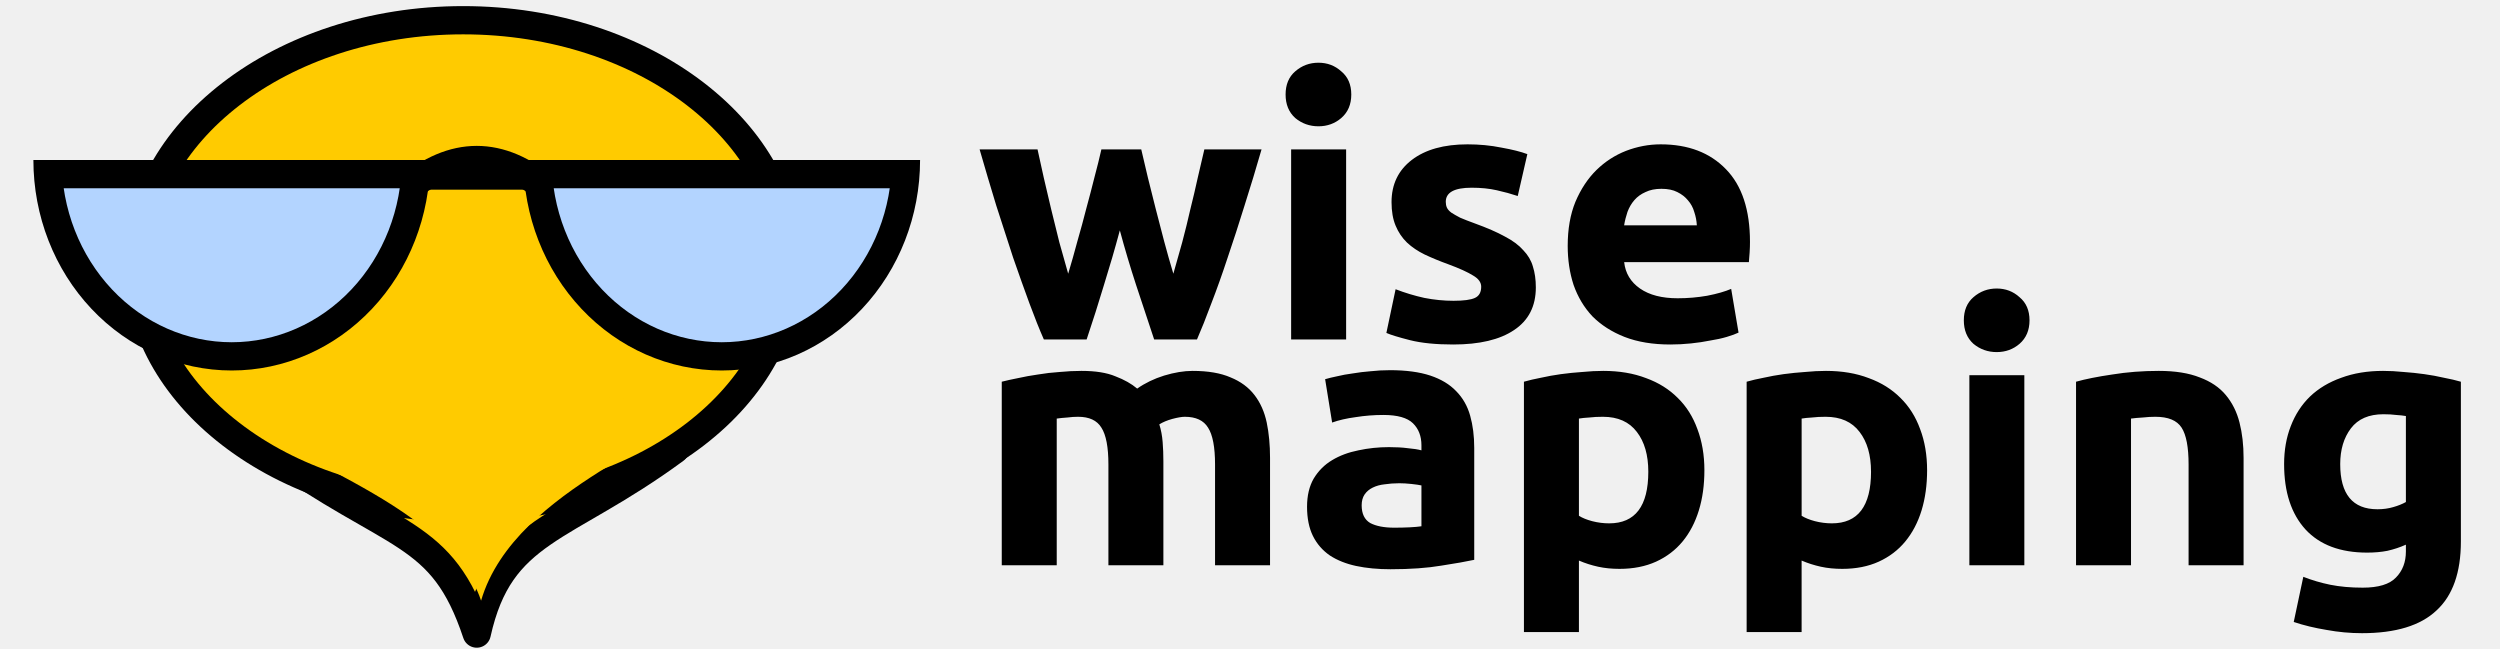
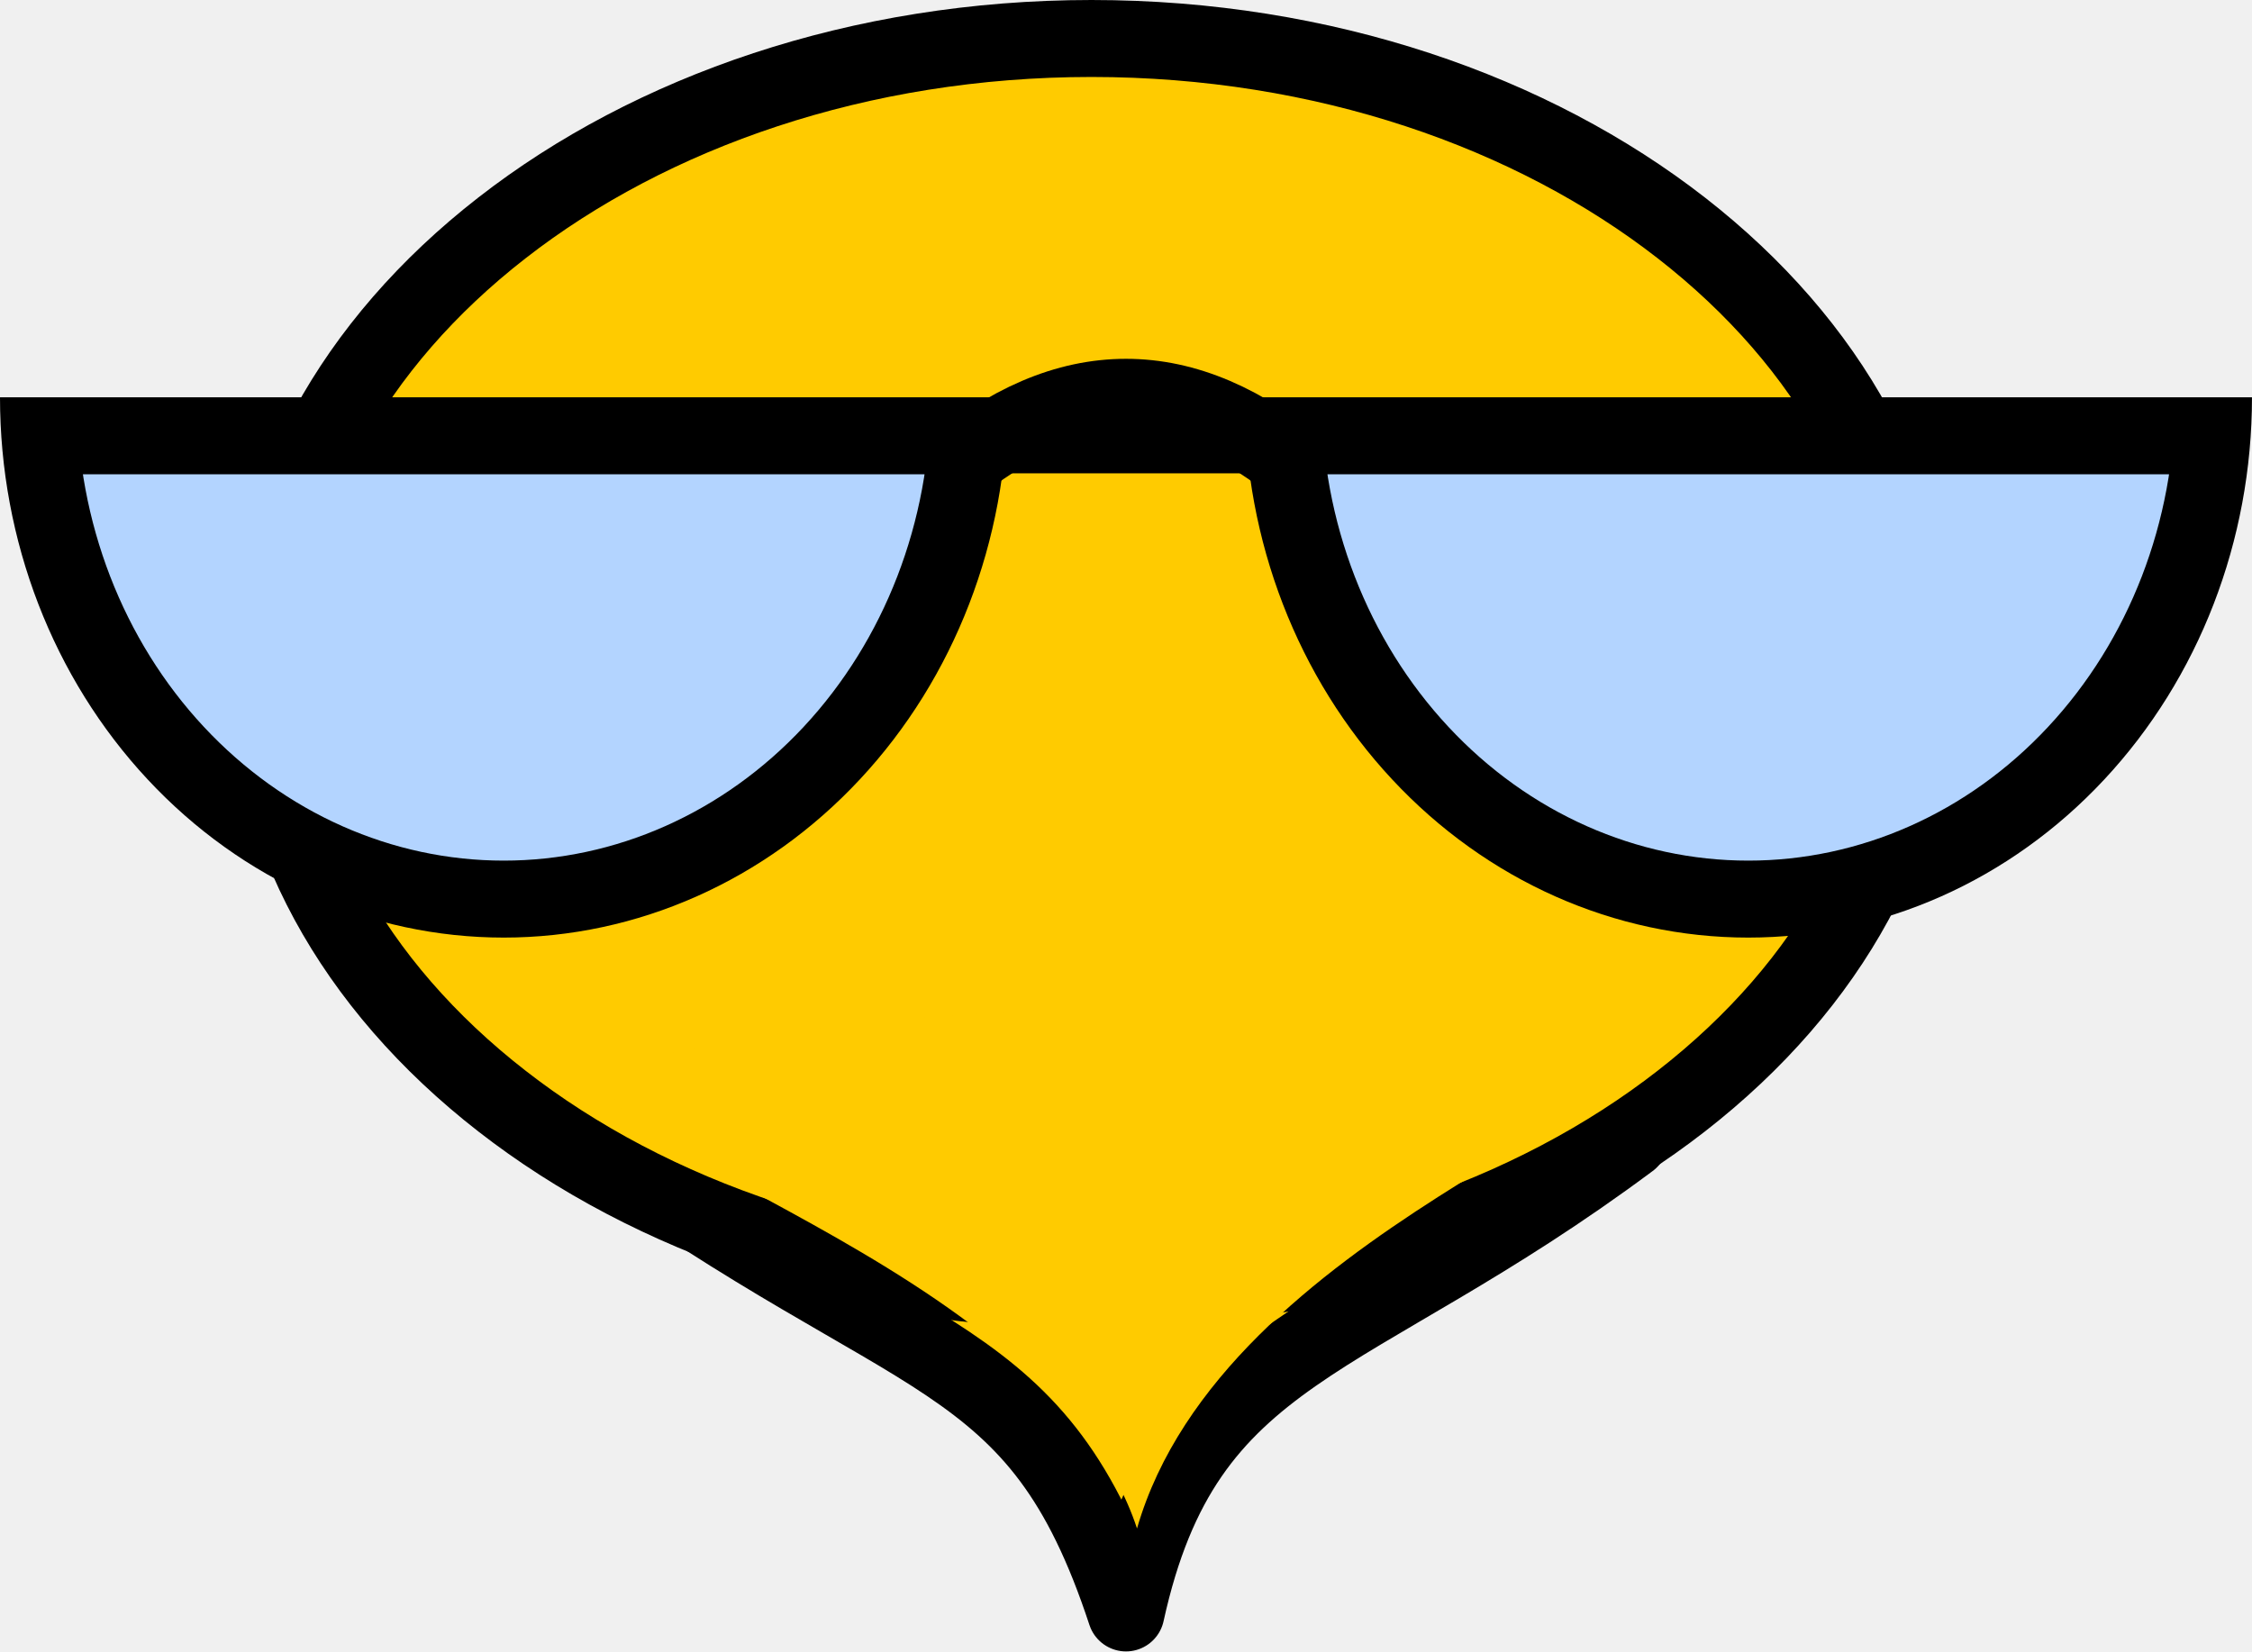
- <svg xmlns="http://www.w3.org/2000/svg" viewBox="9.449 8.932 132.742 34.405" width="133px" height="34.5px">
-   <mask id="i08j30ef6a" fill="#fff">
-     <path d="M 32.284 17.414 C 32.284 20.379 31.176 23.221 29.199 25.317 C 27.224 27.413 24.546 28.59 21.753 28.59 C 18.96 28.59 16.282 27.413 14.307 25.317 C 12.331 23.221 11.222 20.379 11.222 17.414 L 32.284 17.414 Z" />
+ <svg xmlns="http://www.w3.org/2000/svg" viewBox="11.791 4.244 32.54 32.185" width="33.608" height="24.646" version="1.1" id="svg20">
+   <defs id="defs24" />
+   <mask id="i08j30ef6a" fill="#ffffff">
+     <path d="m 32.334,17.911 c 0,2.794 -1.033,5.471 -2.876,7.446 -1.841,1.975 -4.337,3.084 -6.941,3.084 -2.604,0 -5.1,-1.109 -6.941,-3.084 C 13.734,23.382 12.7,20.705 12.7,17.911 Z" id="path2" />
  </mask>
-   <mask id="1f1ltfoetb" fill="#fff">
-     <path d="M 58.302 17.414 C 58.302 20.379 57.193 23.221 55.217 25.317 C 53.243 27.413 50.564 28.59 47.771 28.59 C 44.978 28.59 42.299 27.413 40.325 25.317 C 38.349 23.221 37.24 20.379 37.24 17.414 L 58.302 17.414 Z" />
+   <mask id="1f1ltfoetb" fill="#ffffff">
+     <path d="m 56.588,17.911 c 0,2.794 -1.034,5.471 -2.876,7.446 -1.84,1.975 -4.337,3.084 -6.941,3.084 -2.604,0 -5.101,-1.109 -6.941,-3.084 -1.842,-1.975 -2.876,-4.652 -2.876,-7.446 z" id="path5" />
  </mask>
-   <path fill="#FFCB00" stroke="#000" stroke-linejoin="round" stroke-width="1.5" d="M 34.762 42.559 C 32.904 36.97 30.427 37.669 23.612 32.779 L 45.294 32.779 C 39.363 37.148 36.002 36.97 34.762 42.559 Z" style="" />
-   <path fill="#FFCB00" stroke="#000" stroke-width="1.5" d="M 51.29 22.941 C 51.29 26.358 49.494 29.569 46.372 31.971 C 43.257 34.371 38.902 35.889 34.044 35.889 C 29.186 35.889 24.83 34.371 21.715 31.971 C 18.594 29.569 16.796 26.358 16.796 22.941 C 16.796 19.523 18.594 16.313 21.715 13.91 C 24.83 11.511 29.185 9.992 34.041 9.992 C 38.902 9.992 43.257 11.511 46.372 13.91 C 49.492 16.313 51.292 19.523 51.292 22.941 Z" style="" />
-   <path fill="#B3D4FF" stroke="#000" stroke-width="3" d="M 32.284 17.414 C 32.284 20.379 31.175 23.22 29.2 25.317 C 27.225 27.413 24.545 28.59 21.753 28.59 C 18.961 28.59 16.283 27.413 14.307 25.317 C 12.331 23.22 11.222 20.379 11.222 17.414 L 32.284 17.414 Z" mask="url(#i08j30ef6a)" style="" />
-   <path fill="#B3D4FF" stroke="#000" stroke-width="3" d="M 58.302 17.414 C 58.302 20.379 57.193 23.22 55.217 25.317 C 53.243 27.413 50.564 28.59 47.772 28.59 C 44.979 28.59 42.3 27.413 40.326 25.317 C 38.35 23.22 37.24 20.379 37.24 17.414 L 58.302 17.414 Z" mask="url(#1f1ltfoetb)" style="" />
-   <path stroke="#000" stroke-width="1.5" d="M 31.045 18.987 C 33.523 16.89 36.002 16.89 38.479 18.987" style="" />
-   <path fill="#FFCB00" d="M 34.993 40.812 C 33.136 35.224 22.373 32.779 24.231 31.383 C 26.089 29.986 44.055 29.289 45.294 30.685 C 46.534 32.082 36.797 34.632 34.993 40.812 Z" style="" />
-   <path fill="#000" d="M 68.909 21.149 C 68.649 22.121 68.367 23.086 68.067 24.045 C 67.779 25.005 67.472 25.97 67.146 26.941 L 64.874 26.941 C 64.637 26.405 64.383 25.766 64.108 25.024 C 63.834 24.281 63.548 23.476 63.246 22.607 C 62.959 21.724 62.659 20.797 62.345 19.825 C 62.044 18.841 61.751 17.85 61.463 16.851 L 64.539 16.851 C 64.644 17.312 64.755 17.818 64.873 18.366 C 65.004 18.904 65.135 19.461 65.265 20.036 C 65.409 20.612 65.552 21.194 65.696 21.782 C 65.853 22.357 66.01 22.914 66.166 23.451 C 66.336 22.888 66.499 22.313 66.656 21.724 C 66.826 21.136 66.983 20.56 67.126 19.997 C 67.282 19.422 67.428 18.873 67.557 18.349 C 67.701 17.811 67.825 17.312 67.929 16.851 L 70.046 16.851 C 70.15 17.312 70.268 17.811 70.398 18.348 L 70.811 19.997 C 70.954 20.561 71.103 21.136 71.26 21.724 C 71.417 22.313 71.581 22.888 71.75 23.451 C 71.907 22.914 72.063 22.357 72.221 21.782 C 72.377 21.194 72.521 20.612 72.651 20.036 C 72.795 19.461 72.926 18.904 73.043 18.367 C 73.174 17.818 73.293 17.312 73.396 16.851 L 76.433 16.851 C 76.145 17.85 75.846 18.84 75.532 19.825 C 75.231 20.797 74.931 21.724 74.63 22.607 C 74.344 23.476 74.056 24.282 73.769 25.024 C 73.494 25.766 73.239 26.406 73.005 26.942 L 70.731 26.942 C 70.405 25.97 70.085 25.005 69.771 24.046 C 69.458 23.086 69.17 22.121 68.909 21.15 Z M 80.924 26.942 L 78.004 26.942 L 78.004 16.851 L 80.924 16.851 L 80.924 26.942 Z M 81.198 13.937 C 81.198 14.46 81.022 14.875 80.668 15.183 C 80.329 15.476 79.925 15.624 79.455 15.624 C 78.984 15.624 78.572 15.476 78.22 15.183 C 77.88 14.875 77.71 14.46 77.71 13.936 C 77.71 13.411 77.88 13.002 78.22 12.708 C 78.572 12.401 78.984 12.248 79.454 12.248 C 79.925 12.248 80.33 12.401 80.668 12.708 C 81.022 13.002 81.198 13.411 81.198 13.936 Z M 86.627 24.889 C 87.163 24.889 87.542 24.838 87.763 24.736 C 87.986 24.634 88.096 24.436 88.096 24.141 C 88.096 23.911 87.953 23.713 87.665 23.547 C 87.379 23.367 86.941 23.169 86.353 22.951 C 85.895 22.786 85.477 22.612 85.098 22.434 C 84.732 22.255 84.419 22.044 84.159 21.801 C 83.896 21.546 83.694 21.245 83.551 20.899 C 83.407 20.554 83.335 20.138 83.335 19.652 C 83.335 18.706 83.694 17.958 84.413 17.408 C 85.132 16.858 86.117 16.582 87.372 16.582 C 87.999 16.582 88.6 16.639 89.174 16.756 C 89.749 16.858 90.206 16.974 90.546 17.101 L 90.036 19.326 C 89.696 19.212 89.325 19.109 88.919 19.019 C 88.528 18.93 88.085 18.885 87.587 18.885 C 86.673 18.885 86.215 19.134 86.215 19.633 C 86.215 19.749 86.234 19.851 86.274 19.94 C 86.314 20.029 86.392 20.12 86.509 20.208 C 86.627 20.285 86.784 20.375 86.979 20.477 C 87.189 20.567 87.45 20.67 87.764 20.783 C 88.404 21.015 88.933 21.245 89.35 21.475 C 89.768 21.692 90.095 21.935 90.331 22.204 C 90.578 22.459 90.749 22.747 90.84 23.067 C 90.943 23.387 90.997 23.758 90.997 24.179 C 90.997 25.177 90.611 25.932 89.841 26.443 C 89.083 26.955 88.006 27.21 86.607 27.21 C 85.693 27.21 84.928 27.134 84.315 26.98 C 83.714 26.827 83.296 26.699 83.061 26.596 L 83.551 24.275 C 84.047 24.467 84.556 24.621 85.079 24.736 C 85.602 24.838 86.118 24.889 86.627 24.889 Z M 92.689 21.973 C 92.689 21.078 92.826 20.298 93.099 19.633 C 93.387 18.955 93.76 18.393 94.216 17.945 C 94.674 17.497 95.196 17.16 95.785 16.928 C 96.385 16.698 96.999 16.582 97.626 16.582 C 99.089 16.582 100.245 17.024 101.095 17.906 C 101.943 18.777 102.367 20.062 102.367 21.762 C 102.367 21.929 102.362 22.115 102.349 22.319 C 102.336 22.51 102.322 22.684 102.309 22.837 L 95.687 22.837 C 95.751 23.425 96.033 23.893 96.529 24.238 C 97.025 24.583 97.691 24.755 98.528 24.755 C 99.064 24.755 99.586 24.71 100.094 24.621 C 100.618 24.519 101.042 24.397 101.369 24.257 L 101.76 26.578 C 101.603 26.653 101.394 26.731 101.133 26.807 C 100.872 26.885 100.578 26.949 100.252 27 C 99.938 27.064 99.599 27.115 99.232 27.153 C 98.867 27.191 98.501 27.21 98.135 27.21 C 97.208 27.21 96.398 27.076 95.706 26.807 C 95.026 26.539 94.459 26.174 94.002 25.715 C 93.557 25.242 93.225 24.685 93.001 24.046 C 92.792 23.406 92.689 22.715 92.689 21.972 Z M 99.546 20.881 C 99.532 20.637 99.487 20.401 99.408 20.171 C 99.343 19.94 99.232 19.735 99.075 19.556 C 98.931 19.378 98.742 19.23 98.507 19.115 C 98.285 19.001 98.004 18.943 97.665 18.943 C 97.338 18.943 97.057 19 96.822 19.115 C 96.587 19.218 96.391 19.358 96.234 19.538 C 96.077 19.717 95.953 19.927 95.862 20.171 C 95.785 20.401 95.724 20.637 95.685 20.881 L 99.546 20.881 Z M 68.302 33.58 C 68.302 32.659 68.178 32.007 67.929 31.623 C 67.695 31.239 67.282 31.048 66.695 31.048 C 66.513 31.048 66.322 31.059 66.127 31.086 C 65.931 31.099 65.742 31.117 65.558 31.143 L 65.558 38.931 L 62.639 38.931 L 62.639 29.186 C 62.887 29.122 63.175 29.059 63.501 28.995 C 63.841 28.919 64.194 28.854 64.56 28.803 C 64.939 28.739 65.323 28.694 65.715 28.669 C 66.108 28.631 66.492 28.611 66.871 28.611 C 67.616 28.611 68.217 28.707 68.674 28.899 C 69.144 29.078 69.529 29.295 69.83 29.551 C 70.248 29.258 70.725 29.026 71.26 28.86 C 71.809 28.694 72.313 28.611 72.768 28.611 C 73.592 28.611 74.264 28.727 74.788 28.956 C 75.324 29.174 75.748 29.487 76.061 29.897 C 76.374 30.305 76.589 30.791 76.708 31.354 C 76.825 31.916 76.884 32.543 76.884 33.234 L 76.884 38.931 L 73.964 38.931 L 73.964 33.58 C 73.964 32.659 73.84 32.007 73.592 31.623 C 73.357 31.239 72.945 31.048 72.358 31.048 C 72.201 31.048 71.979 31.086 71.692 31.162 C 71.417 31.239 71.189 31.335 71.005 31.45 C 71.097 31.745 71.156 32.058 71.182 32.39 C 71.208 32.71 71.221 33.055 71.221 33.426 L 71.221 38.931 L 68.302 38.931 L 68.302 33.58 Z M 83.474 36.936 C 83.761 36.936 84.035 36.93 84.296 36.917 C 84.558 36.905 84.766 36.885 84.923 36.861 L 84.923 34.693 C 84.807 34.666 84.63 34.641 84.394 34.615 C 84.16 34.59 83.944 34.577 83.748 34.577 C 83.474 34.577 83.212 34.597 82.964 34.634 C 82.729 34.659 82.52 34.717 82.336 34.808 C 82.155 34.896 82.01 35.019 81.905 35.172 C 81.802 35.325 81.749 35.517 81.749 35.747 C 81.749 36.195 81.9 36.508 82.2 36.687 C 82.513 36.853 82.938 36.936 83.474 36.936 Z M 83.238 28.573 C 84.101 28.573 84.818 28.669 85.394 28.86 C 85.969 29.052 86.425 29.328 86.766 29.686 C 87.119 30.043 87.367 30.478 87.51 30.99 C 87.654 31.501 87.726 32.071 87.726 32.697 L 87.726 38.643 C 87.307 38.734 86.726 38.836 85.981 38.951 C 85.238 39.078 84.335 39.143 83.278 39.143 C 82.611 39.143 82.004 39.086 81.455 38.969 C 80.92 38.854 80.456 38.669 80.064 38.414 C 79.673 38.145 79.372 37.799 79.162 37.377 C 78.954 36.956 78.849 36.437 78.849 35.824 C 78.849 35.235 78.967 34.737 79.202 34.329 C 79.45 33.918 79.776 33.592 80.182 33.35 C 80.587 33.106 81.05 32.934 81.573 32.83 C 82.095 32.717 82.638 32.659 83.199 32.659 C 83.577 32.659 83.911 32.677 84.199 32.716 C 84.499 32.742 84.741 32.779 84.923 32.83 L 84.923 32.563 C 84.923 32.076 84.773 31.687 84.473 31.393 C 84.172 31.099 83.65 30.951 82.905 30.951 C 82.41 30.951 81.919 30.989 81.436 31.066 C 80.952 31.13 80.535 31.226 80.181 31.354 L 79.809 29.052 C 79.979 29.001 80.188 28.95 80.437 28.899 C 80.698 28.835 80.979 28.784 81.278 28.745 C 81.58 28.694 81.893 28.655 82.221 28.63 C 82.559 28.592 82.899 28.574 83.238 28.574 Z M 96.969 33.963 C 96.969 33.081 96.766 32.378 96.361 31.852 C 95.956 31.316 95.356 31.048 94.559 31.048 C 94.297 31.048 94.056 31.059 93.834 31.086 C 93.611 31.099 93.428 31.117 93.285 31.143 L 93.285 36.304 C 93.468 36.419 93.702 36.515 93.991 36.591 C 94.291 36.668 94.591 36.706 94.892 36.706 C 96.276 36.706 96.969 35.791 96.969 33.963 Z M 99.947 33.886 C 99.947 34.666 99.85 35.376 99.653 36.016 C 99.457 36.655 99.171 37.205 98.792 37.665 C 98.413 38.126 97.941 38.483 97.381 38.74 C 96.818 38.995 96.171 39.123 95.441 39.123 C 95.035 39.123 94.656 39.086 94.304 39.009 C 93.951 38.931 93.611 38.823 93.285 38.682 L 93.285 42.48 L 90.365 42.48 L 90.365 29.186 C 90.627 29.11 90.928 29.04 91.267 28.975 C 91.607 28.899 91.96 28.835 92.326 28.784 C 92.704 28.733 93.083 28.694 93.462 28.669 C 93.853 28.631 94.225 28.611 94.578 28.611 C 95.427 28.611 96.185 28.739 96.851 28.995 C 97.517 29.237 98.079 29.589 98.536 30.05 C 98.994 30.498 99.34 31.048 99.575 31.699 C 99.822 32.352 99.947 33.081 99.947 33.886 Z M 108.794 33.963 C 108.794 33.081 108.592 32.378 108.187 31.852 C 107.782 31.316 107.181 31.048 106.384 31.048 C 106.122 31.048 105.881 31.059 105.659 31.086 C 105.437 31.099 105.255 31.117 105.11 31.143 L 105.11 36.304 C 105.293 36.419 105.528 36.515 105.816 36.591 C 106.117 36.668 106.417 36.706 106.716 36.706 C 108.102 36.706 108.795 35.791 108.795 33.963 Z M 111.772 33.886 C 111.772 34.666 111.674 35.376 111.479 36.016 C 111.283 36.655 110.995 37.205 110.616 37.665 C 110.238 38.126 109.768 38.483 109.205 38.74 C 108.645 38.995 107.998 39.123 107.265 39.123 C 106.861 39.123 106.482 39.086 106.129 39.009 C 105.777 38.931 105.437 38.823 105.109 38.682 L 105.109 42.48 L 102.19 42.48 L 102.19 29.186 C 102.452 29.11 102.752 29.04 103.092 28.975 C 103.431 28.899 103.784 28.835 104.15 28.784 C 104.529 28.733 104.908 28.694 105.287 28.669 C 105.679 28.631 106.051 28.611 106.403 28.611 C 107.252 28.611 108.01 28.739 108.676 28.995 C 109.343 29.237 109.904 29.589 110.362 30.05 C 110.818 30.498 111.165 31.048 111.401 31.699 C 111.649 32.352 111.772 33.081 111.772 33.886 Z M 116.936 38.931 L 114.016 38.931 L 114.016 28.841 L 116.935 28.841 L 116.935 38.931 Z M 117.21 25.926 C 117.21 26.45 117.034 26.865 116.681 27.173 C 116.342 27.466 115.936 27.613 115.467 27.613 C 114.997 27.613 114.585 27.466 114.232 27.173 C 113.891 26.865 113.722 26.45 113.722 25.926 C 113.722 25.402 113.892 24.991 114.232 24.698 C 114.585 24.39 114.997 24.237 115.467 24.237 C 115.936 24.237 116.342 24.39 116.68 24.698 C 117.034 24.991 117.21 25.402 117.21 25.926 Z M 119.68 29.186 C 120.175 29.046 120.816 28.918 121.6 28.803 C 122.384 28.675 123.207 28.611 124.07 28.611 C 124.945 28.611 125.669 28.727 126.244 28.956 C 126.832 29.174 127.296 29.487 127.635 29.897 C 127.974 30.305 128.218 30.791 128.36 31.354 C 128.504 31.916 128.576 32.543 128.576 33.234 L 128.576 38.931 L 125.656 38.931 L 125.656 33.58 C 125.656 32.659 125.533 32.007 125.284 31.623 C 125.036 31.239 124.573 31.048 123.893 31.048 C 123.684 31.048 123.461 31.059 123.227 31.086 C 122.992 31.099 122.783 31.117 122.599 31.143 L 122.599 38.931 L 119.68 38.931 L 119.68 29.186 Z M 133.707 33.56 C 133.707 35.159 134.367 35.958 135.685 35.958 C 135.986 35.958 136.268 35.92 136.528 35.842 C 136.79 35.767 137.011 35.678 137.194 35.574 L 137.194 31.008 C 137.051 30.983 136.881 30.964 136.685 30.952 C 136.489 30.926 136.26 30.913 135.999 30.913 C 135.23 30.913 134.654 31.162 134.275 31.661 C 133.897 32.16 133.707 32.793 133.707 33.56 Z M 140.114 37.665 C 140.114 39.315 139.683 40.537 138.821 41.329 C 137.973 42.134 136.653 42.538 134.863 42.538 C 134.236 42.538 133.61 42.481 132.982 42.365 C 132.355 42.262 131.774 42.123 131.239 41.943 L 131.747 39.545 C 132.205 39.724 132.681 39.865 133.179 39.967 C 133.687 40.069 134.262 40.121 134.902 40.121 C 135.738 40.121 136.326 39.941 136.665 39.584 C 137.018 39.226 137.194 38.765 137.194 38.202 L 137.194 37.838 C 136.881 37.979 136.555 38.087 136.214 38.164 C 135.888 38.228 135.529 38.26 135.137 38.26 C 133.714 38.26 132.622 37.85 131.865 37.032 C 131.107 36.201 130.728 35.044 130.728 33.56 C 130.728 32.819 130.846 32.147 131.081 31.546 C 131.316 30.932 131.656 30.407 132.101 29.974 C 132.557 29.538 133.112 29.207 133.766 28.975 C 134.419 28.733 135.157 28.611 135.98 28.611 C 136.332 28.611 136.691 28.63 137.058 28.668 C 137.436 28.694 137.809 28.733 138.174 28.784 C 138.54 28.835 138.886 28.899 139.213 28.975 C 139.553 29.039 139.853 29.11 140.114 29.186 L 140.114 37.665 Z" style="" />
+   <g id="g313" transform="translate(2.274589)">
+     <path fill="#ffcb00" stroke="#000000" stroke-linejoin="round" stroke-width="1.5" d="m 25.786,35.679 c -1.732,-5.266 -4.041,-4.607 -10.394,-9.215 h 20.212 c -5.529,4.117 -8.662,3.949 -9.818,9.215 z" id="path8" />
+     <path fill="#ffcb00" stroke="#000000" stroke-width="1.5" d="m 41.193,17.195 c 0,3.219 -1.674,6.245 -4.584,8.508 -2.904,2.261 -6.964,3.691 -11.492,3.691 -4.529,0 -8.59,-1.43 -11.493,-3.691 -2.91,-2.263 -4.586,-5.289 -4.586,-8.508 0,-3.221 1.676,-6.245 4.586,-8.509 2.903,-2.261 6.963,-3.692 11.49,-3.692 4.531,0 8.591,1.431 11.495,3.692 2.908,2.264 4.586,5.288 4.586,8.509 z" id="path10" />
+     <path fill="#b3d4ff" stroke="#000000" stroke-width="3" d="m 32.334,17.911 c 0,2.794 -1.034,5.471 -2.875,7.446 -1.841,1.975 -4.339,3.084 -6.942,3.084 -2.603,0 -5.099,-1.109 -6.941,-3.084 C 13.734,23.382 12.7,20.705 12.7,17.911 Z" mask="url(#i08j30ef6a)" id="path12" transform="translate(-8.857709,-5.924)" />
+     <path fill="#b3d4ff" stroke="#000000" stroke-width="3" d="m 56.588,17.911 c 0,2.794 -1.034,5.471 -2.876,7.446 -1.84,1.975 -4.337,3.084 -6.94,3.084 -2.604,0 -5.101,-1.109 -6.941,-3.084 -1.842,-1.975 -2.877,-4.652 -2.877,-7.446 z" mask="url(#1f1ltfoetb)" id="path14" transform="translate(-8.857709,-5.924)" />
+     <path stroke="#000000" stroke-width="1.5" d="m 22.321,13.469 c 2.31,-1.976 4.621,-1.976 6.93,0" id="path16" />
+     <path fill="#ffcb00" d="m 26.001,34.033 c -1.731,-5.265 -11.764,-7.569 -10.032,-8.884 1.732,-1.316 18.48,-1.973 19.635,-0.658 1.156,1.316 -7.921,3.719 -9.603,9.542 z" id="path18" />
+   </g>
</svg>
